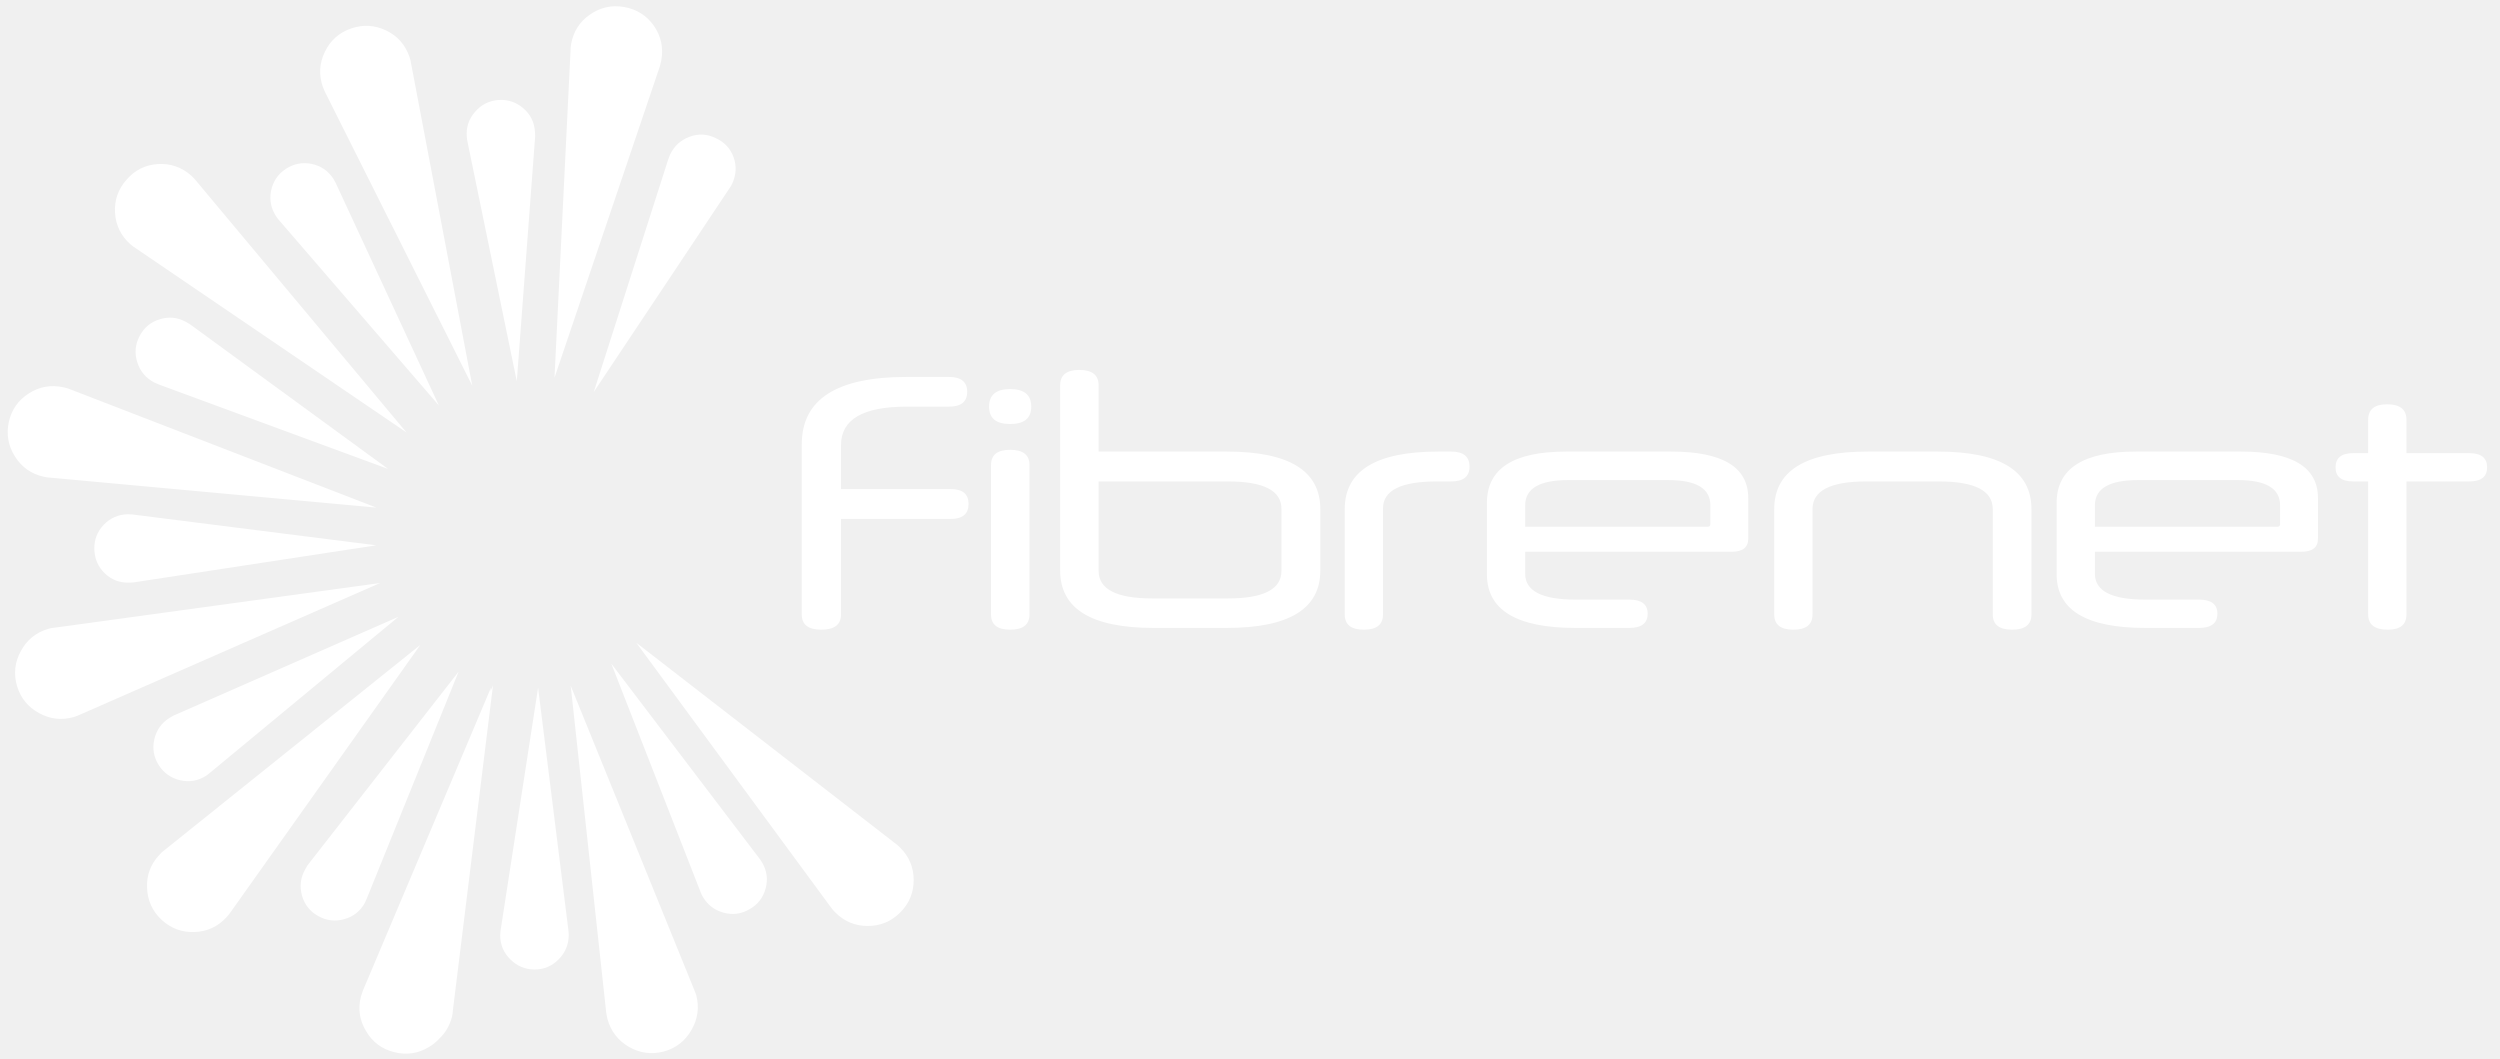
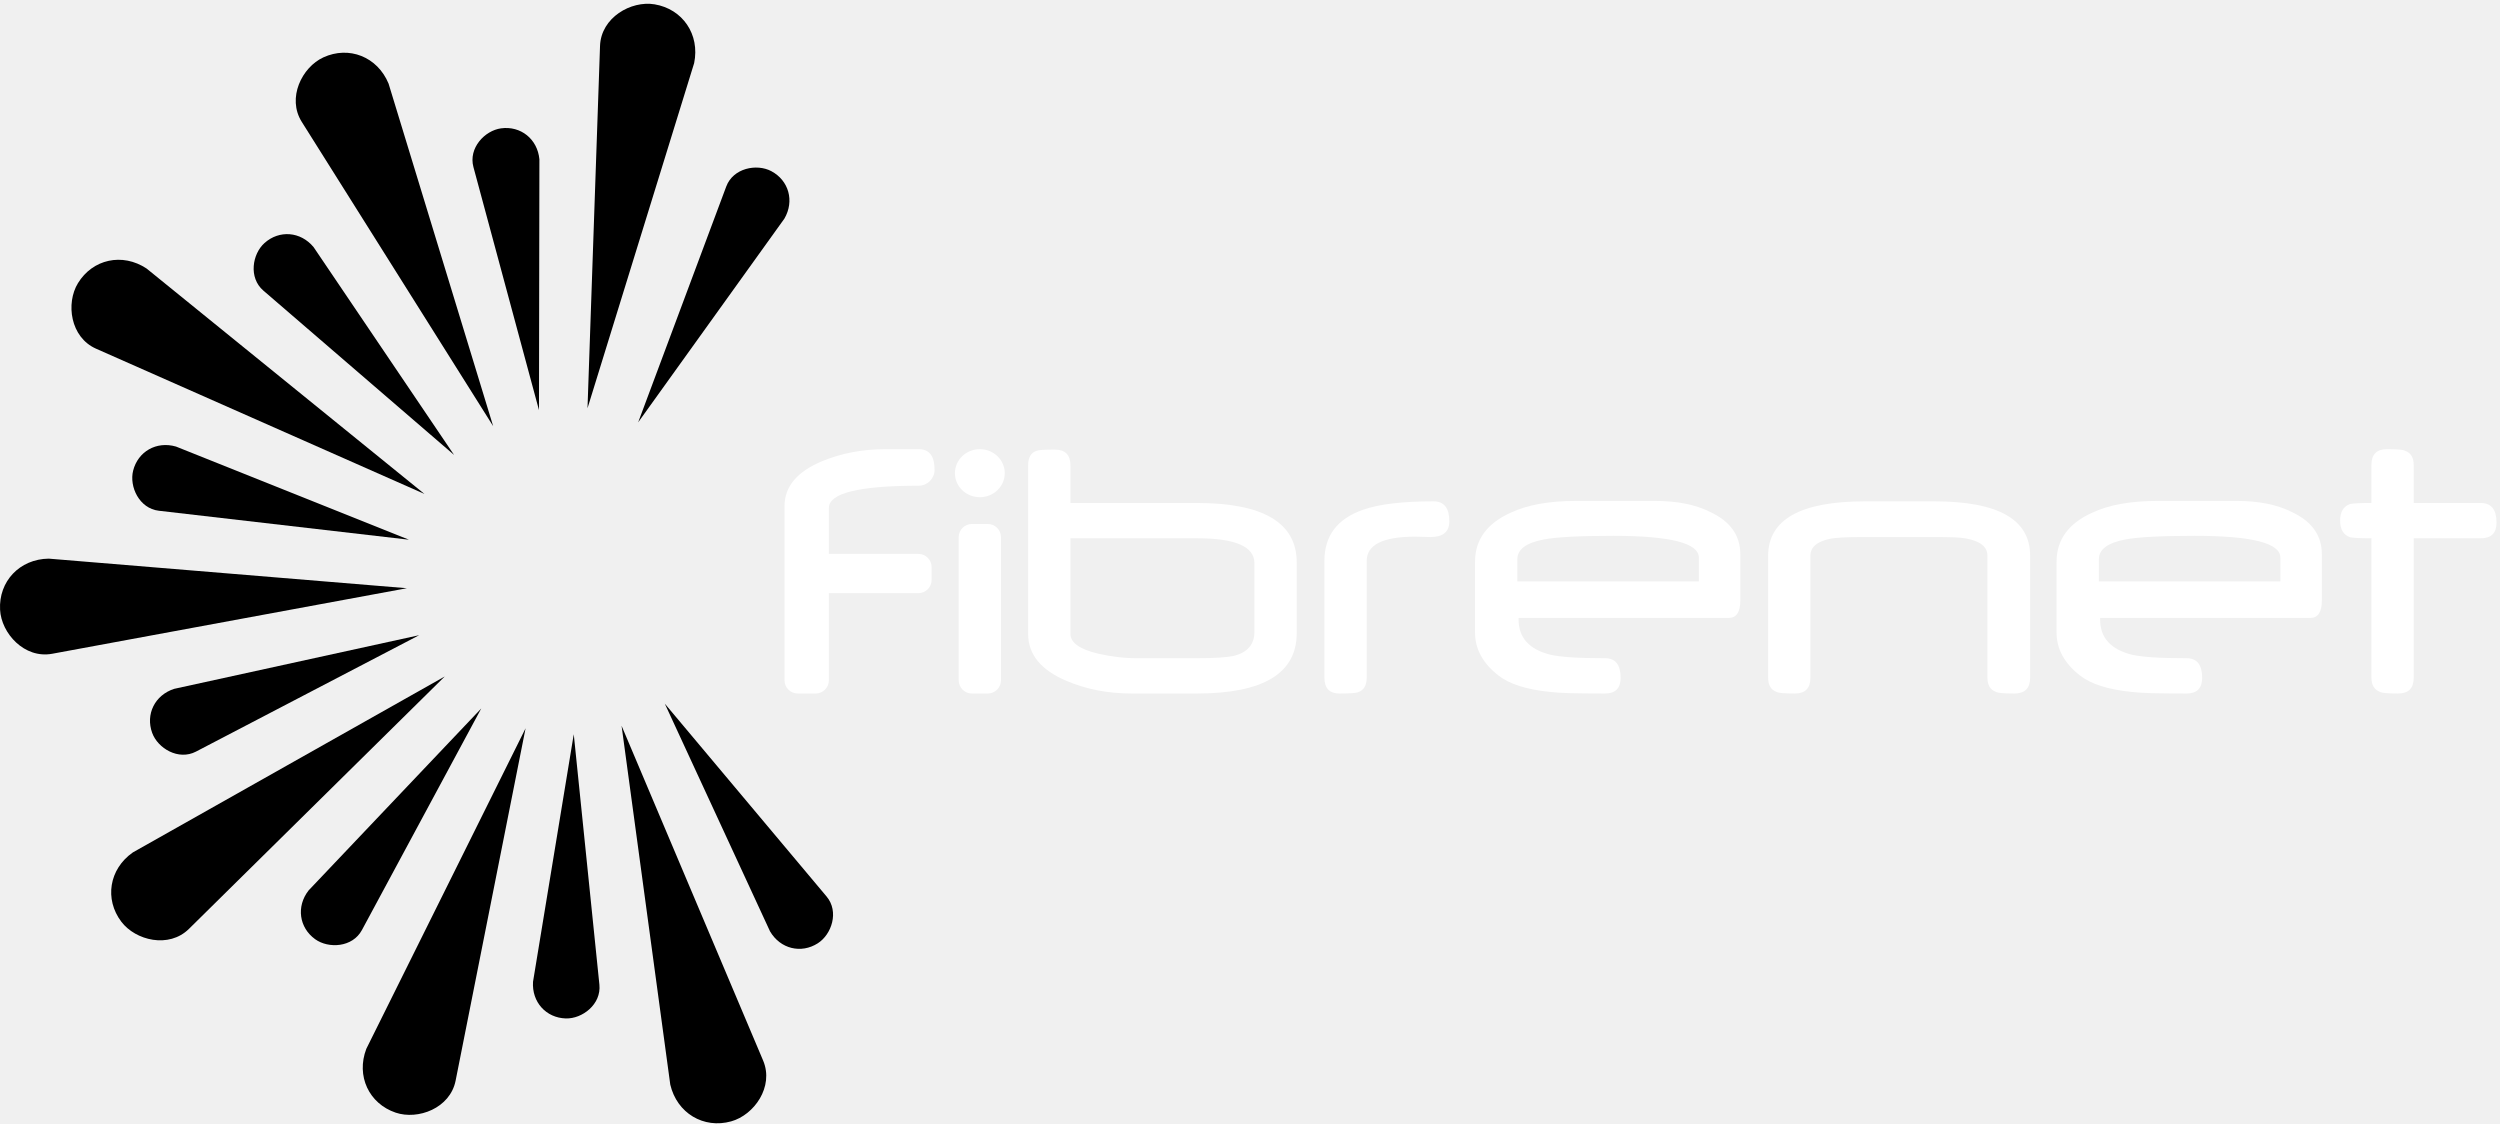
- <svg xmlns="http://www.w3.org/2000/svg" version="1.1" preserveAspectRatio="none" x="0px" y="0px" width="640px" height="271px" viewBox="0 0 640 271">
-   <g class="OuterGroup">
-     <path fill="#FFFFFF" stroke="none" d="     M 233.9 225.3     Q 233.9 220.45 230.45 217 229.8 216.35 229.05 215.8     L 162.9 164.55 212.8 232.4     Q 213.25 233 213.85 233.6 217.3 237.05 222.15 237.05 227 237.05 230.45 233.6 233.9 230.15 233.9 225.3     M 49.85 238.6     Q 54.7 238.4 58 234.8 58.65 234.1 59.15 233.35     L 107.6 165.1 41.9 217.8     Q 41.3 218.25 40.75 218.9 37.4 222.5 37.65 227.35 37.85 232.2 41.4 235.5 45 238.8 49.85 238.6     M 155.2 259.3     Q 155.3 260 155.5 260.85 156.8 265.55 161 268 165.2 270.4 169.9 269.2 174.6 267.9 177 263.7 179.45 259.5 178.25 254.8 177.95 253.9 177.6 253.1     L 146.1 175.55 155.2 259.3     M 126.2 175.5     L 125.55 176.95 125.7 176 92.9 253.6     Q 92.65 254.25 92.4 255.1 91.2 259.8 93.7 263.95 96.15 268.15 100.9 269.35 105.65 270.55 109.8 268.05 111.304 267.144 112.4 265.95 114.806 263.712 115.7 260.35 115.9 259.5 115.95 258.55     L 126.2 175.5     M 10 182.55     Q 14.25 184.9 18.95 183.55 19.85 183.25 20.7 182.85     L 97.3 149.25 13.85 160.7     Q 13.15 160.75 12.3 161 7.65 162.4 5.35 166.65 3 170.9 4.35 175.6 5.75 180.25 10 182.55     M 3.85 116.9     Q 6.45 121 11.2 122.05 12.1 122.25 13.05 122.3     L 96.35 129.95 17.8 99.6     Q 17.1 99.3 16.25 99.15 11.5 98.1 7.4 100.7 3.3 103.3 2.25 108.05 1.25 112.8 3.85 116.9     M 50.05 46.1     Q 49.55 45.5 48.95 44.95 45.25 41.7 40.4 42 35.6 42.3 32.4 46 29.15 49.65 29.45 54.5 29.75 59.3 33.4 62.55 34.1 63.15 34.9 63.65     L 104.05 110.7 50.05 46.1     M 83.15 13.3     Q 81.05 17.65 82.65 22.25 83 23.15 83.4 23.95     L 120.9 98.75 105.2 16.05     Q 105.1 15.3 104.8 14.5 103.2 9.9 98.85 7.8 94.45 5.7 89.85 7.3 85.25 8.9 83.15 13.3     M 168.95 16.9     Q 169.15 16.2 169.3 15.4 170.15 10.6 167.4 6.6 164.6 2.65 159.8 1.8 155 0.95 151 3.75 147.05 6.5 146.2 11.3 146.05 12.2 146.05 13.15     L 141.95 96.7 168.95 16.9 Z" />
+ <svg xmlns="http://www.w3.org/2000/svg" class="logo" version="1.1" preserveAspectRatio="xMidYMid meet" viewBox="0 0 365 164" aria-hidden="true" focusable="false">
+   <g class="drop small" style="--ax:93.169px; --ay:61.666px;">
+     <g class="pulse">
+       <path d="M93.169,61.666l12.861,-34.432c1.009,-2.704 4.454,-3.374 6.579,-2.247c2.547,1.351 3.41,4.352 1.915,6.928l-21.355,29.751Z" style="fill-rule:nonzero;" />
+     </g>
  </g>
-   <g class="InnerGroup">
-     <path fill="#FFFFFF" stroke="none" d="     M 196 227.45     Q 196.95 223.95 195.1 220.8 194.75 220.2 194.35 219.7     L 156.5 169.9 179.4 228.5     Q 179.6 229.05 179.9 229.55 181.75 232.7 185.25 233.65 188.75 234.6 191.9 232.75 195.05 230.95 196 227.45     M 88.15 235.3     Q 91.6 234.35 93.4 231.15 93.7 230.55 93.95 229.9     L 117.4 171.95 78.7 221.55     Q 78.4 222 78.1 222.6 76.35 225.75 77.3 229.25 78.3 232.75 81.45 234.5 84.65 236.3 88.15 235.3     M 143 245.6     Q 145.55 243.05 145.6 239.45 145.6 238.75 145.5 238.05     L 137.75 176.05 128.15 238.2     Q 128.1 238.8 128.05 239.4 128.05 243.05 130.65 245.6 133.2 248.15 136.8 248.2 140.45 248.2 143 245.6     M 44.4 183.2     Q 43.9 183.45 43.35 183.8 40.3 185.75 39.5 189.3 38.7 192.8 40.65 195.9 42.65 198.95 46.15 199.75 49.7 200.55 52.75 198.6 53.35 198.2 53.85 197.75     L 102 157.9 44.4 183.2     M 33.85 131.7     Q 33.35 131.65 32.7 131.65 29.05 131.75 26.55 134.35 24.05 137 24.15 140.6 24.25 144.3 26.85 146.8 29.5 149.3 33.15 149.15 33.85 149.15 34.5 149.05     L 96.3 139.6 33.85 131.7     M 35.15 92.75     Q 36.25 96.2 39.45 97.9 40.05 98.2 40.7 98.45     L 99.35 120.05 48.55 82.95     Q 48.1 82.65 47.5 82.35 44.3 80.65 40.85 81.75 37.4 82.8 35.7 86.1 34.05 89.3 35.15 92.75     M 85.9 46.75     Q 85.65 46.25 85.3 45.7 83.3 42.7 79.75 41.95 76.2 41.25 73.15 43.25 70.15 45.25 69.4 48.8 68.7 52.35 70.7 55.4 71.1 56 71.55 56.5     L 112.35 103.8 85.9 46.75     M 137 34.9     Q 137 34.35 136.95 33.7 136.7 30.05 133.95 27.7 131.2 25.35 127.55 25.6 123.95 25.9 121.6 28.65 119.2 31.4 119.5 35 119.55 35.75 119.7 36.4     L 132.3 97.6 137 34.9     M 176.55 35     Q 173.15 36.25 171.55 39.55 171.3 40.2 171.05 40.85     L 152 100.35 186.85 48.05     Q 187.2 47.55 187.45 47 189 43.65 187.8 40.25 186.55 36.85 183.2 35.35 179.95 33.75 176.55 35 Z" />
+   <g class="drop small" style="--ax:97.059px; --ay:102.732px;">
+     <g class="pulse">
+       <path d="M97.059,102.732l23.623,28.158c1.855,2.211 0.741,5.539 -1.287,6.832c-2.431,1.551 -5.468,0.823 -6.972,-1.747l-15.364,-33.243Z" style="fill-rule:nonzero;" />
+     </g>
  </g>
-   <g id="Text">
-     <path fill="#FFFFFF" stroke="none" d="     M 258.6 99.6     Q 253.2 99.6 253.2 104.1 253.2 108.55 258.6 108.55 264 108.55 264 104.1 264 99.6 258.6 99.6     M 258.6 115.15     Q 253.7 115.15 253.7 119.05     L 253.7 157.3     Q 253.7 161.2 258.6 161.2 263.55 161.2 263.55 157.3     L 263.55 119.05     Q 263.55 115.15 258.6 115.15     M 242.95 96.5     L 232 96.5     Q 205.25 96.5 205.25 113.75     L 205.25 157.3     Q 205.25 161.2 210.25 161.2 215.3 161.2 215.3 157.3     L 215.3 132.85 243.35 132.85     Q 247.95 132.85 247.95 129 247.95 125.2 243.35 125.2     L 215.3 125.2 215.3 113.95     Q 215.3 104.1 232.1 104.1     L 242.95 104.1     Q 247.6 104.1 247.6 100.3 247.6 96.5 242.95 96.5     M 338 146.05     L 338 130.35     Q 338 115.6 314.05 115.6     L 281.25 115.6 281.25 98.65     Q 281.25 94.7 276.3 94.7 271.4 94.7 271.4 98.65     L 271.4 146.05     Q 271.4 160.75 295.35 160.75     L 314.05 160.75     Q 338 160.75 338 146.05     M 328.05 130.25     L 328.05 146.15     Q 328.05 153.2 314.35 153.2     L 295 153.2     Q 281.25 153.2 281.25 146.15     L 281.25 123.25 314.35 123.25     Q 328.05 123.25 328.05 130.25     M 380.65 128.75     L 380.65 147     Q 380.65 160.75 403.35 160.75     L 417.1 160.75     Q 421.8 160.75 421.8 157.1 421.8 153.5 417.1 153.5     L 403.35 153.5     Q 390.45 153.5 390.45 146.9     L 390.45 141.25 443.3 141.25     Q 447.55 141.25 447.55 137.9     L 447.55 127.5     Q 447.55 115.6 427.8 115.6     L 400.95 115.6     Q 380.65 115.6 380.65 128.75     M 390.45 134.85     L 390.45 129.35     Q 390.45 122.9 401.5 122.9     L 427.05 122.9     Q 437.85 122.9 437.85 129.35     L 437.85 134.2     Q 437.85 134.85 437.1 134.85     L 390.45 134.85     M 367.8 123.25     L 371.5 123.25     Q 376.2 123.25 376.2 119.45 376.2 115.6 371.5 115.6     L 368.2 115.6     Q 344.25 115.6 344.25 130.35     L 344.25 157.3     Q 344.25 161.2 349.15 161.2 354.05 161.2 354.05 157.3     L 354.05 130.15     Q 354.05 123.25 367.8 123.25     M 616.05 123.25     L 632.1 123.25     Q 636.7 123.25 636.7 119.65 636.7 116 632.1 116     L 616.05 116 616.05 107.45     Q 616.05 103.5 611.1 103.5 606.25 103.5 606.25 107.45     L 606.25 116 602.45 116     Q 597.9 116 597.9 119.65 597.9 123.25 602.45 123.25     L 606.25 123.25 606.25 157.3     Q 606.25 161.2 611.3 161.2 616.05 161.2 616.05 157.3     L 616.05 123.25     M 496.35 123.25     Q 510.15 123.25 510.15 130.35     L 510.15 157.3     Q 510.15 161.2 515.1 161.2 520.05 161.2 520.05 157.3     L 520.05 130.35     Q 520.05 115.6 496.05 115.6     L 478.15 115.6     Q 454.2 115.6 454.2 130.35     L 454.2 157.3     Q 454.2 161.2 459.1 161.2 464 161.2 464 157.3     L 464 130.35     Q 464 123.25 477.75 123.25     L 496.35 123.25     M 536.3 146.9     L 536.3 141.25 589.15 141.25     Q 593.4 141.25 593.4 137.9     L 593.4 127.5     Q 593.4 115.6 573.65 115.6     L 546.8 115.6     Q 526.5 115.6 526.5 128.75     L 526.5 147     Q 526.5 160.75 549.2 160.75     L 562.95 160.75     Q 567.65 160.75 567.65 157.1 567.65 153.5 562.95 153.5     L 549.2 153.5     Q 536.3 153.5 536.3 146.9     M 536.3 134.85     L 536.3 129.35     Q 536.3 122.9 547.35 122.9     L 572.9 122.9     Q 583.7 122.9 583.7 129.35     L 583.7 134.2     Q 583.7 134.85 582.95 134.85     L 536.3 134.85 Z" />
+   <g class="drop large" style="--ax:90.749px; --ay:105.962px;">
+     <g class="pulse">
+       <path d="M90.749,105.962l20.666,48.876c1.623,3.837 -1.326,7.958 -4.672,8.883c-4.012,1.11 -7.896,-1.182 -8.883,-5.367l-7.111,-52.392Z" style="fill-rule:nonzero;" />
+     </g>
  </g>
+   <g class="drop small" style="--ax:83.769px; --ay:107.197px;">
+     <g class="pulse">
+       <path d="M83.769,107.197l3.743,36.565c0.294,2.87 -2.496,4.999 -4.9,4.931c-2.882,-0.081 -4.987,-2.388 -4.79,-5.36l5.947,-36.136Z" style="fill-rule:nonzero;" />
+     </g>
+   </g>
+   <g class="drop large" style="--ax:76.735px; --ay:106.329px;">
+     <g class="pulse">
+       <path d="M76.735,106.329l-10.215,51.444c-0.802,4.039 -5.5,5.774 -8.751,4.674c-3.897,-1.318 -5.802,-5.348 -4.287,-9.319l23.253,-46.799Z" style="fill-rule:nonzero;" />
+     </g>
+   </g>
+   <g class="drop small" style="--ax:70.265px; --ay:103.433px;">
+     <g class="pulse">
+       <path d="M70.265,103.433l-17.428,32.36c-1.369,2.541 -4.873,2.737 -6.824,1.331c-2.34,-1.685 -2.787,-4.777 -0.955,-7.125l25.207,-26.566Z" style="fill-rule:nonzero;" />
+     </g>
+   </g>
+   <g class="drop large" style="--ax:64.931px; --ay:98.766px;">
+     <g class="pulse">
+       <path d="M64.931,98.766l-37.346,36.852c-2.932,2.893 -7.795,1.691 -9.869,-1.045c-2.486,-3.28 -1.8,-7.686 1.684,-10.122l45.531,-25.685Z" style="fill-rule:nonzero;" />
+     </g>
+   </g>
+   <g class="drop small" style="--ax:61.202px; --ay:92.737px;">
+     <g class="pulse">
+       <path d="M61.202,92.737l-32.589,16.997c-2.559,1.334 -5.568,-0.471 -6.394,-2.73c-0.99,-2.708 0.375,-5.517 3.21,-6.432l35.773,-7.835Z" style="fill-rule:nonzero;" />
+     </g>
+   </g>
+   <g class="drop large" style="--ax:59.408px; --ay:85.88px;">
+     <g class="pulse">
+       <path d="M59.408,85.88l-51.788,9.57c-4.066,0.751 -7.429,-2.988 -7.61,-6.429c-0.215,-4.126 2.836,-7.399 7.103,-7.46l52.295,4.319Z" style="fill-rule:nonzero;" />
+     </g>
+   </g>
+   <g class="drop small" style="--ax:59.706px; --ay:78.798px;">
+     <g class="pulse">
+       <path d="M59.706,78.798l-36.511,-4.228c-2.867,-0.332 -4.344,-3.516 -3.759,-5.849c0.701,-2.796 3.408,-4.355 6.267,-3.521l34.003,13.598Z" style="fill-rule:nonzero;" />
+     </g>
+   </g>
+   <g class="drop small" style="--ax:66.294px; --ay:66.422px;">
+     <g class="pulse">
+       <path d="M66.294,66.422l-27.843,-23.995c-2.186,-1.884 -1.621,-5.348 0.172,-6.95c2.15,-1.921 5.265,-1.691 7.163,0.604l20.508,30.341Z" style="fill-rule:nonzero;" />
+     </g>
+   </g>
+   <g class="drop large" style="--ax:72.002px; --ay:62.219px;">
+     <g class="pulse">
+       <path d="M72.002,62.219l-27.944,-44.425c-2.194,-3.488 0.029,-7.979 3.149,-9.415c3.74,-1.721 7.895,-0.101 9.524,3.828l15.271,50.012Z" style="fill-rule:nonzero;" />
+     </g>
+   </g>
+   <g class="drop small" style="--ax:78.692px; --ay:59.878px;">
+     <g class="pulse">
+       <path d="M78.692,59.878l-9.571,-35.487c-0.752,-2.786 1.66,-5.336 4.043,-5.655c2.858,-0.383 5.307,1.556 5.589,4.521l-0.061,36.621Z" style="fill-rule:nonzero;" />
+     </g>
+   </g>
+   <g class="drop large" style="--ax:85.775px; --ay:59.605px;">
+     <g class="pulse">
+       <path d="M85.775,59.605l1.829,-52.9c0.144,-4.153 4.542,-6.643 7.958,-6.075c4.096,0.681 6.648,4.386 5.783,8.587l-15.57,50.388Z" style="fill-rule:nonzero;" />
+     </g>
+   </g>
+   <g class="drop large" style="--ax:61.972px; --ay:72.117px;">
+     <g class="pulse">
+       <path d="M61.972,72.117l-47.949,-21.208c-3.765,-1.665 -4.43,-6.627 -2.647,-9.558c2.138,-3.513 6.485,-4.491 10.027,-2.145l40.569,32.911Z" style="fill-rule:nonzero;" />
+     </g>
+   </g>
+   <path d="M143.057,65.579c-2.009,0 -3.639,1.569 -3.639,3.505c0,1.939 1.63,3.507 3.639,3.507c2.009,0 3.638,-1.568 3.638,-3.507c0,-1.936 -1.629,-3.505 -3.638,-3.505Z" style="fill:#fff;fill-rule:nonzero;" />
+   <path d="M183.147,92.231c0,1.868 -1.029,3.058 -3.099,3.548c-0.449,0.09 -1.11,0.169 -1.978,0.23c-0.87,0.059 -1.978,0.09 -3.319,0.09l-8.811,0c-0.951,0 -1.901,-0.061 -2.84,-0.18c-0.93,-0.11 -1.878,-0.279 -2.837,-0.501c-2.649,-0.639 -3.979,-1.599 -3.979,-2.867l0,-13.961l18.528,0c5.557,0 8.335,1.209 8.335,3.638l0,10.003Zm-8.435,-18.797l-18.428,0l0,-5.477c0,-1.548 -0.759,-2.316 -2.276,-2.316c-1.529,0 -2.419,0.058 -2.67,0.178c-0.819,0.27 -1.229,0.978 -1.229,2.109l0,24.632c0,2.99 1.868,5.267 5.597,6.846c2.887,1.23 6.056,1.848 9.512,1.848l9.494,0c9.744,0 14.61,-2.947 14.61,-8.833l0,-10.303c0,-5.784 -4.866,-8.684 -14.61,-8.684Z" style="fill:#fff;fill-rule:nonzero;" />
+   <path d="M362.175,73.434l-9.773,0l0,-5.535c0,-1.09 -0.42,-1.789 -1.259,-2.08c-0.249,-0.159 -1.129,-0.24 -2.638,-0.24c-1.52,0 -2.278,0.771 -2.278,2.3l0,5.555c-0.82,0 -1.49,0.01 -2.008,0.04c-0.511,0.029 -0.88,0.07 -1.101,0.111c-0.968,0.33 -1.459,1.139 -1.459,2.427c0,1.29 0.491,2.099 1.459,2.429c0.221,0.039 0.59,0.078 1.101,0.11c0.518,0.029 1.188,0.039 2.008,0.039l0,20.328c0,1.087 0.419,1.787 1.26,2.097c0.249,0.159 1.127,0.239 2.637,0.239c1.519,0 2.278,-0.77 2.278,-2.307l0,-20.357l9.773,0c1.549,0 2.319,-0.759 2.319,-2.288c0,-1.909 -0.77,-2.868 -2.319,-2.868Z" style="fill:#fff;fill-rule:nonzero;" />
+   <path d="M332.935,84.886l-26.5,0l0,-3.238c0,-1.439 1.288,-2.398 3.876,-2.887c1.83,-0.351 5.198,-0.53 10.113,-0.53c8.344,0 12.511,1.059 12.511,3.178l0,3.477Zm1.649,-10.142c-2.127,-1.069 -4.806,-1.61 -8.033,-1.61l-11.512,0c-3.958,0 -7.124,0.571 -9.523,1.7c-3.507,1.558 -5.258,3.957 -5.258,7.196l0,10.32c0,2.41 1.141,4.488 3.409,6.266c1.598,1.25 4.086,2.05 7.484,2.399c0.69,0.09 1.689,0.149 2.998,0.189c1.321,0.03 3.019,0.05 5.086,0.05c1.519,0 2.28,-0.77 2.28,-2.297c0,-1.91 -0.761,-2.858 -2.28,-2.858c-2.007,0 -3.665,-0.041 -4.967,-0.13c-1.298,-0.09 -2.288,-0.219 -2.966,-0.37c-3.128,-0.769 -4.687,-2.488 -4.687,-5.167l0,-0.21l30.657,0c1.151,0 1.719,-0.849 1.719,-2.548l0,-6.755c0,-2.749 -1.467,-4.805 -4.407,-6.175Z" style="fill:#fff;fill-rule:nonzero;" />
+   <path d="M282.388,73.195l-10.093,0c-9.433,0 -14.149,2.657 -14.149,7.973l0,17.739c0,1.118 0.409,1.817 1.229,2.108c0.249,0.159 1.138,0.239 2.668,0.239c1.519,0 2.278,-0.77 2.278,-2.307l0,-17.819c0,-1.268 0.989,-2.097 2.978,-2.487c0.429,-0.071 1.009,-0.131 1.738,-0.171c0.739,-0.039 1.639,-0.06 2.709,-0.06l10.642,0c1.171,0 2.139,0.01 2.909,0.04c0.769,0.03 1.337,0.091 1.708,0.159c2.109,0.39 3.157,1.221 3.157,2.49l0,17.819c0,1.107 0.42,1.806 1.259,2.097c0.251,0.159 1.139,0.239 2.669,0.239c1.54,0 2.308,-0.77 2.308,-2.307l0,-17.828c0,-5.287 -4.667,-7.924 -14.01,-7.924Z" style="fill:#fff;fill-rule:nonzero;" />
+   <path d="M209.293,73.195c-4.546,0 -7.973,0.41 -10.282,1.229c-3.767,1.308 -5.647,3.797 -5.647,7.463l0,17.031c0,1.556 0.729,2.336 2.199,2.336c1.44,0 2.339,-0.061 2.688,-0.18c0.86,-0.289 1.289,-0.998 1.289,-2.137l0,-17.05c0,-2.357 2.37,-3.536 7.116,-3.536c0.251,0 0.62,0.009 1.1,0.029c0.478,0.02 0.839,0.03 1.098,0.03c1.829,0 2.748,-0.769 2.748,-2.296c0,-1.95 -0.769,-2.919 -2.309,-2.919Z" style="fill:#fff;fill-rule:nonzero;" />
+   <path d="M248.032,84.886l-26.501,0l0,-3.238c0,-1.439 1.288,-2.398 3.875,-2.887c1.831,-0.351 5.199,-0.53 10.113,-0.53c8.345,0 12.513,1.059 12.513,3.178l0,3.477Zm1.648,-10.142c-2.127,-1.069 -4.806,-1.61 -8.033,-1.61l-11.513,0c-3.957,0 -7.123,0.571 -9.523,1.7c-3.507,1.558 -5.257,3.957 -5.257,7.196l0,10.32c0,2.41 1.141,4.488 3.409,6.266c1.598,1.25 4.085,2.05 7.484,2.399c0.69,0.09 1.688,0.149 2.997,0.189c1.321,0.03 3.019,0.05 5.087,0.05c1.52,0 2.28,-0.77 2.28,-2.297c0,-1.91 -0.76,-2.858 -2.28,-2.858c-2.007,0 -3.666,-0.041 -4.967,-0.13c-1.298,-0.09 -2.287,-0.219 -2.966,-0.37c-3.129,-0.769 -4.687,-2.488 -4.687,-5.167l0,-0.21l30.656,0c1.151,0 1.719,-0.849 1.719,-2.548l0,-6.755c0,-2.749 -1.466,-4.805 -4.406,-6.175Z" style="fill:#fff;fill-rule:nonzero;" />
+   <path d="M134.087,80.868l-13.071,0l0,-6.704c0,-2.163 4.372,-3.248 13.113,-3.249c1.271,0 2.313,-1.038 2.316,-2.309c0.004,-2.021 -0.764,-3.027 -2.307,-3.027l-4.867,0c-3.358,0 -6.439,0.594 -9.244,1.759c-3.653,1.518 -5.487,3.709 -5.487,6.557l0,25.43c0,1.061 0.868,1.929 1.93,1.929l2.617,0c1.061,0 1.929,-0.868 1.929,-1.929l0,-12.725l13.071,0c1.061,0 1.929,-0.869 1.929,-1.93l0,-1.872c0,-1.061 -0.868,-1.93 -1.929,-1.93Z" style="fill:#fff;fill-rule:nonzero;" />
+   <path d="M144.216,101.254l-2.318,0c-1.061,0 -1.929,-0.868 -1.929,-1.929l0,-20.895c0,-1.062 0.868,-1.93 1.929,-1.93l2.318,0c1.061,0 1.929,0.868 1.929,1.93l0,20.895c0,1.061 -0.868,1.929 -1.929,1.929Z" style="fill:#fff;fill-rule:nonzero;" />
</svg>
